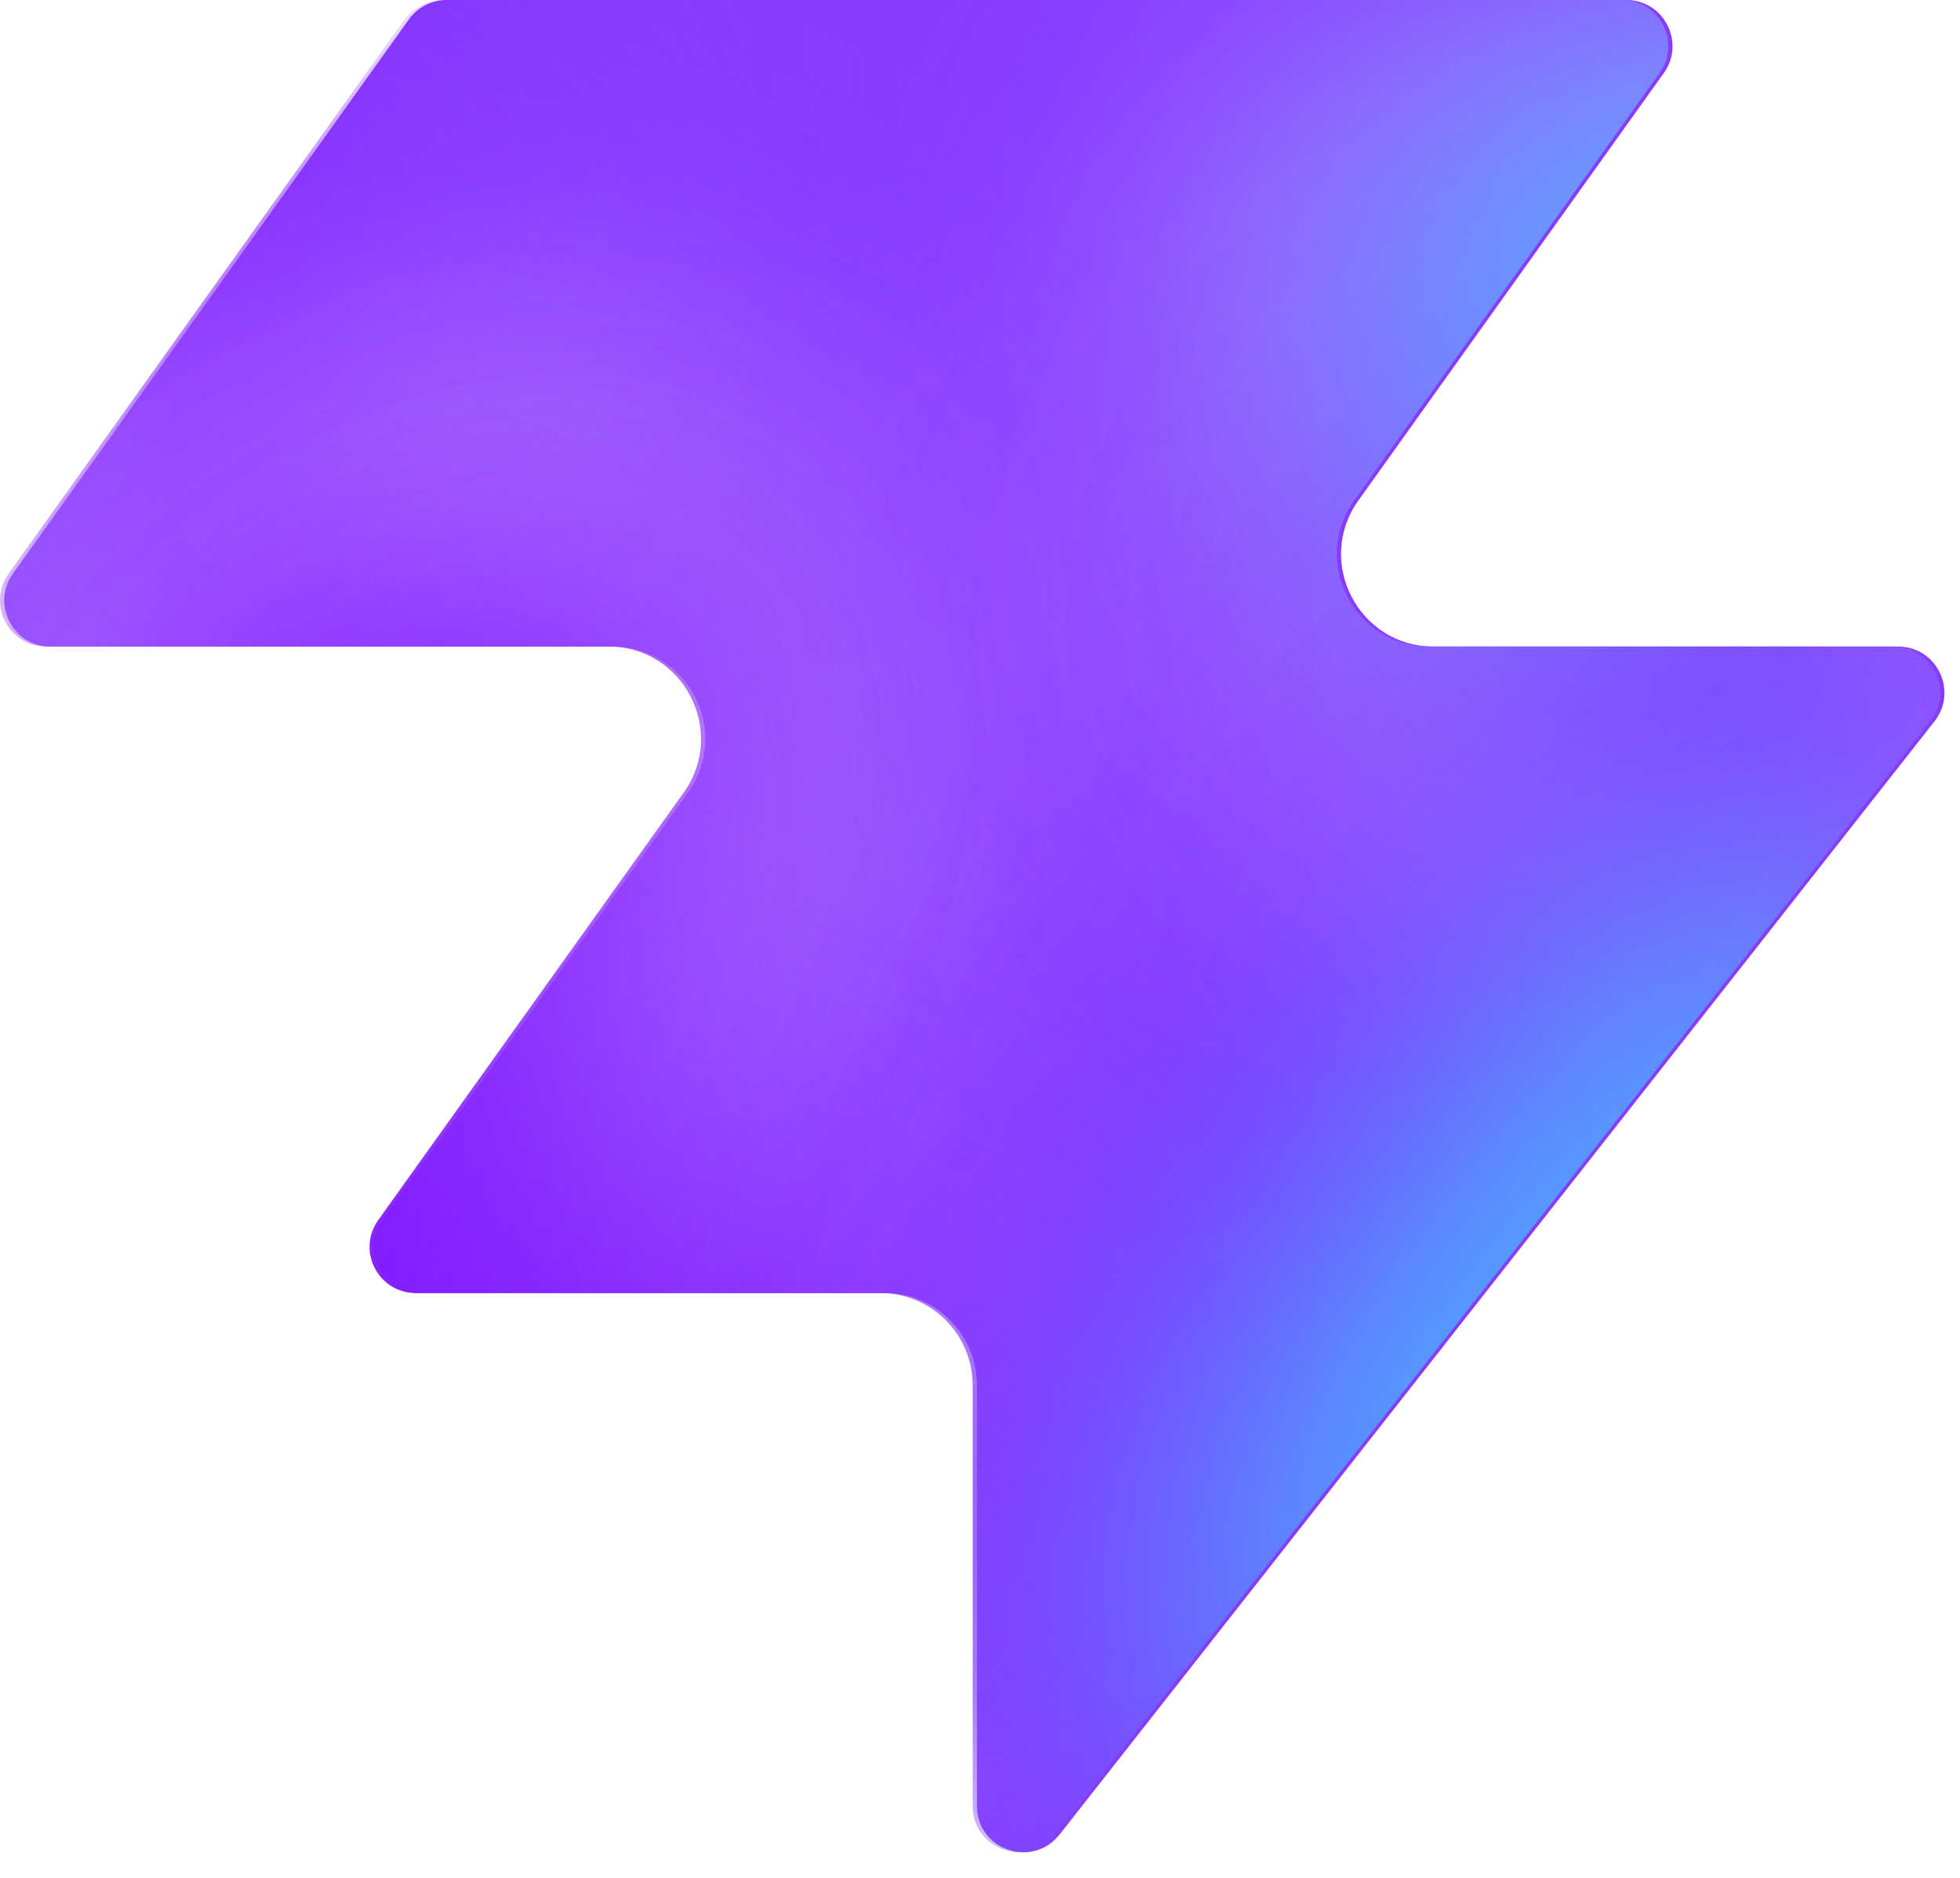
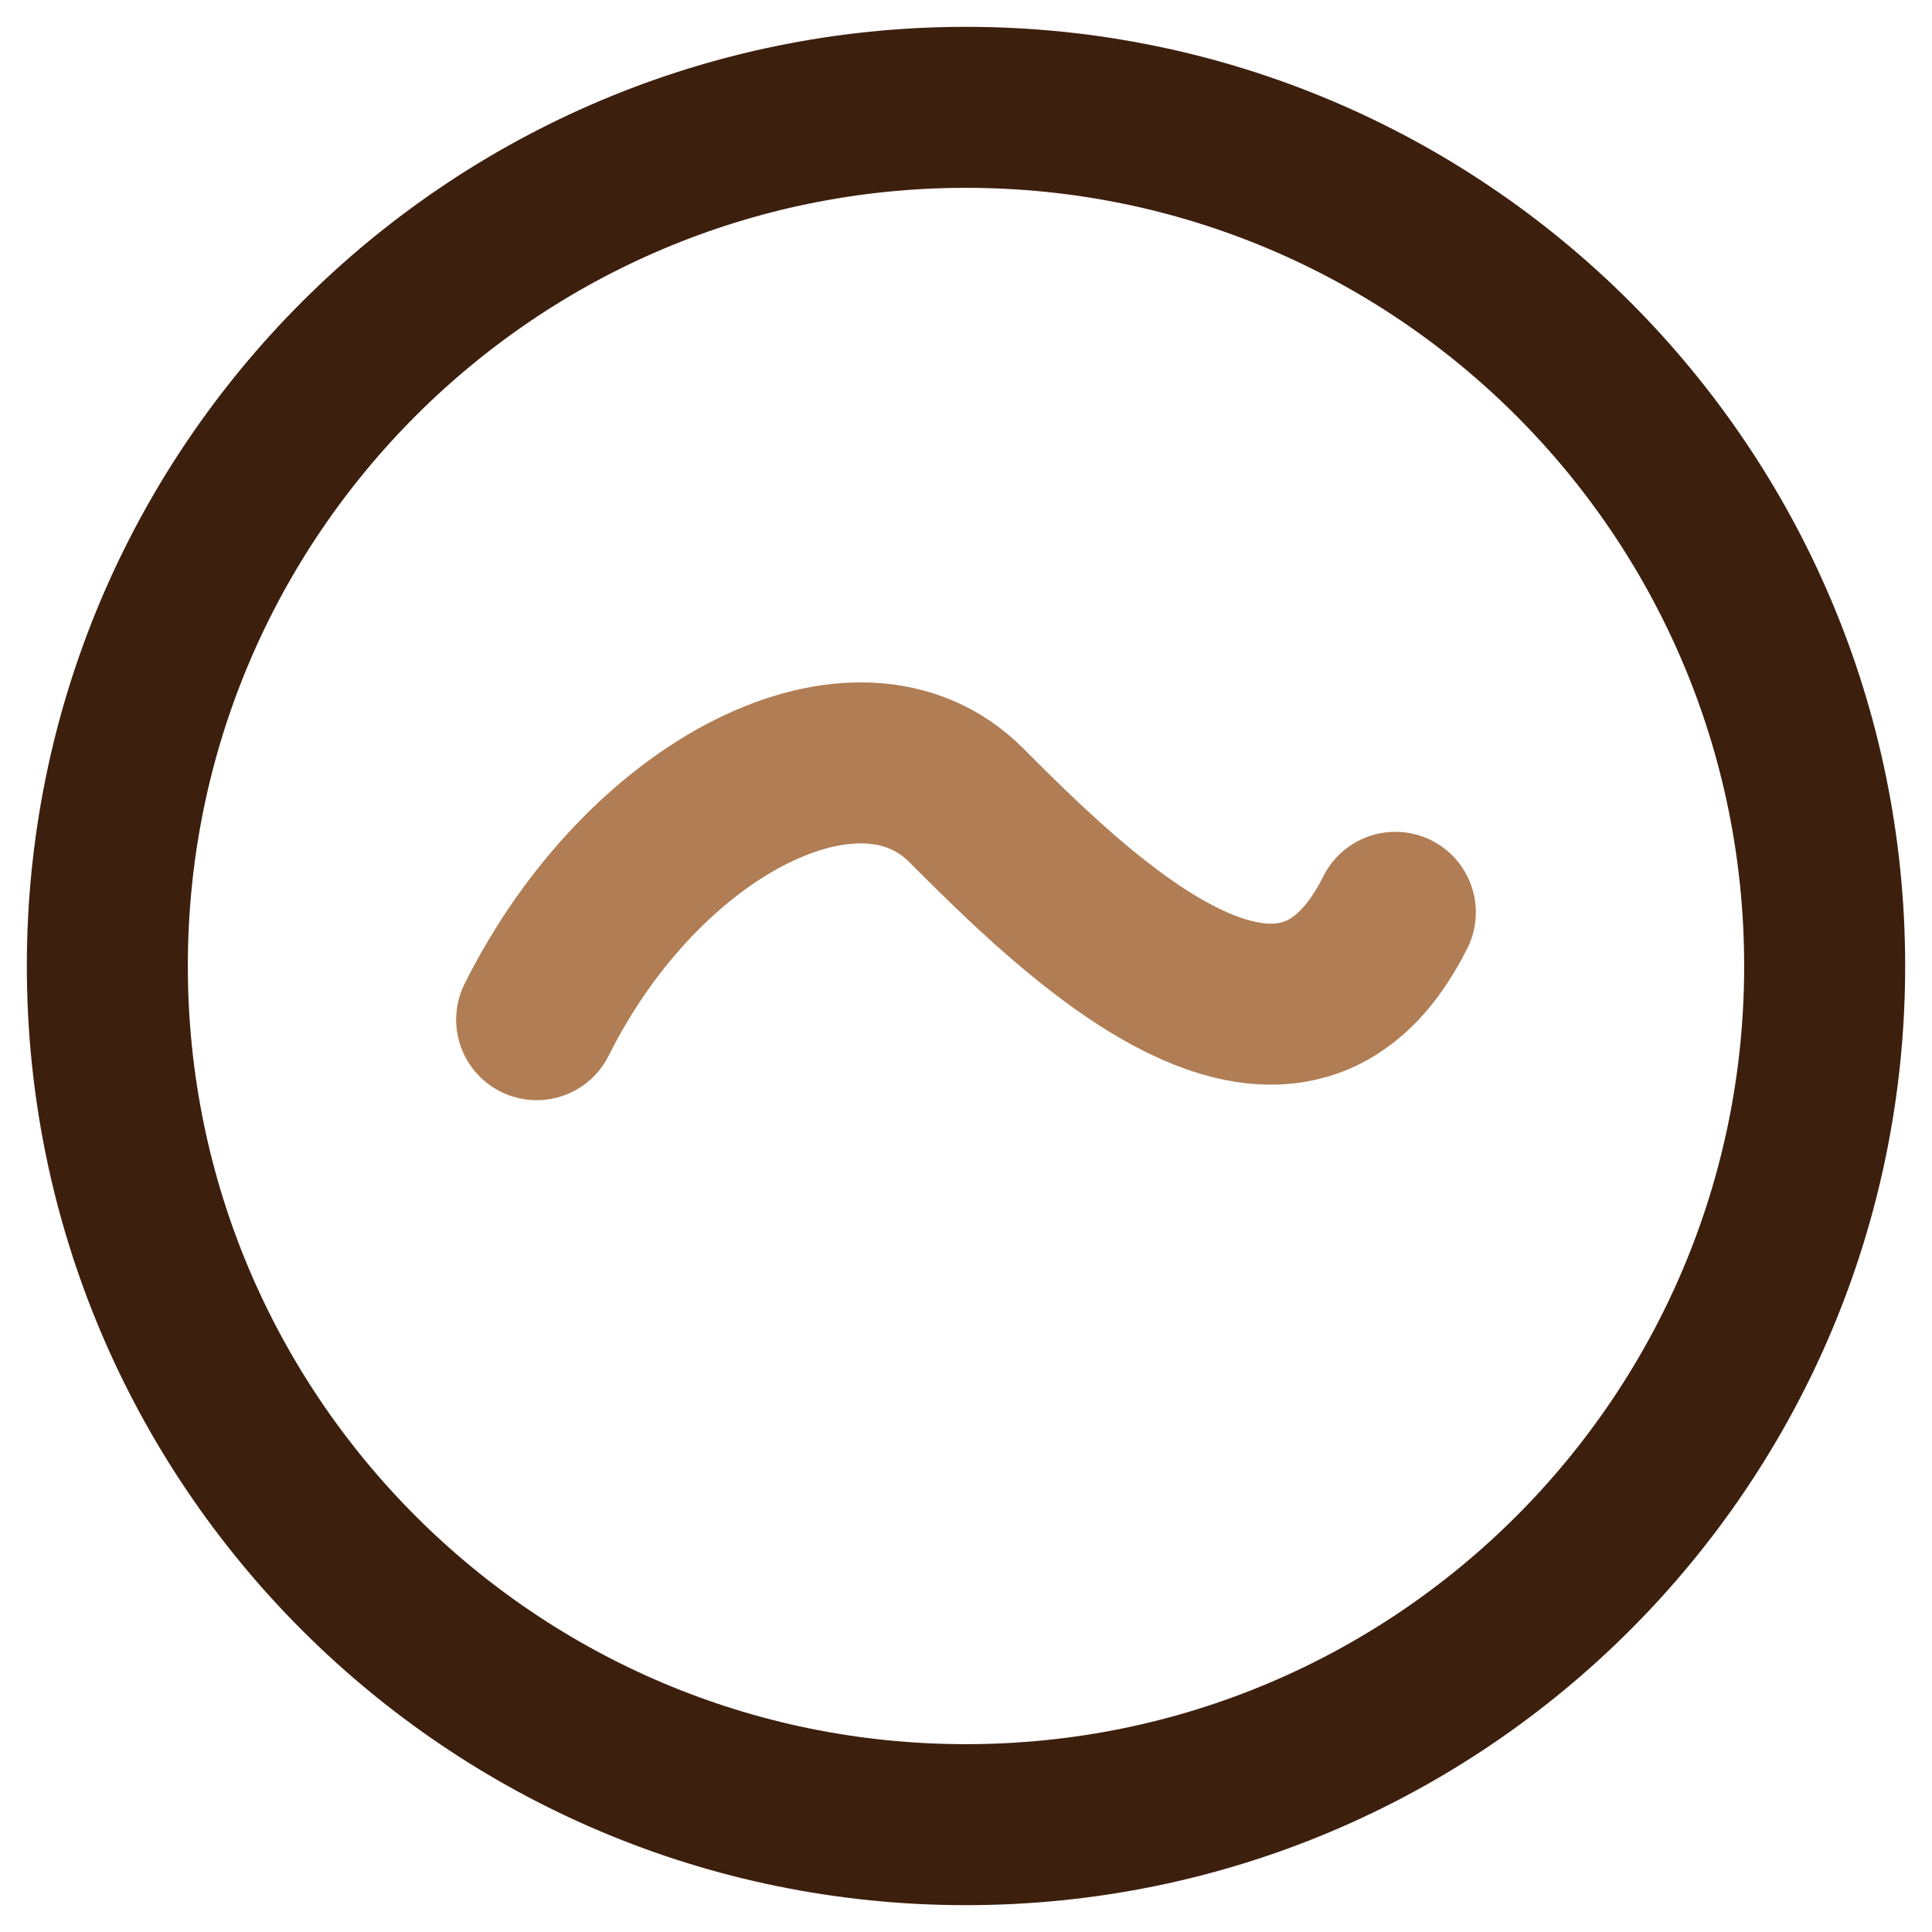
- <svg xmlns="http://www.w3.org/2000/svg" width="48" height="46" fill="none" viewBox="0 0 48 46">
-   <path fill="#863bff" d="M25.946 44.938c-.664.845-2.021.375-2.021-.698V33.937a2.26 2.26 0 0 0-2.262-2.262H10.287c-.92 0-1.456-1.04-.92-1.788l7.48-10.471c1.07-1.497 0-3.578-1.842-3.578H1.237c-.92 0-1.456-1.04-.92-1.788L10.013.474c.214-.297.556-.474.92-.474h28.894c.92 0 1.456 1.04.92 1.788l-7.48 10.471c-1.07 1.498 0 3.579 1.842 3.579h11.377c.943 0 1.473 1.088.89 1.83L25.947 44.94z" style="fill:#863bff;fill:color(display-p3 .525 .23 1);fill-opacity:1" />
-   <mask id="a" width="48" height="46" x="0" y="0" maskUnits="userSpaceOnUse" style="mask-type:alpha">
-     <path fill="#000" d="M25.842 44.938c-.664.844-2.021.375-2.021-.698V33.937a2.26 2.26 0 0 0-2.262-2.262H10.183c-.92 0-1.456-1.04-.92-1.788l7.48-10.471c1.07-1.498 0-3.579-1.842-3.579H1.133c-.92 0-1.456-1.04-.92-1.787L9.91.473c.214-.297.556-.474.92-.474h28.894c.92 0 1.456 1.04.92 1.788l-7.48 10.471c-1.07 1.498 0 3.578 1.842 3.578h11.377c.943 0 1.473 1.088.89 1.832L25.843 44.94z" style="fill:#000;fill-opacity:1" />
-   </mask>
-   <g mask="url(#a)">
-     <g filter="url(#b)">
-       <ellipse cx="5.508" cy="14.704" fill="#ede6ff" rx="5.508" ry="14.704" style="fill:#ede6ff;fill:color(display-p3 .927 .903 1);fill-opacity:1" transform="matrix(.00324 1 1 -.00324 -4.47 31.516)" />
-     </g>
-     <g filter="url(#c)">
-       <ellipse cx="10.399" cy="29.851" fill="#ede6ff" rx="10.399" ry="29.851" style="fill:#ede6ff;fill:color(display-p3 .927 .903 1);fill-opacity:1" transform="matrix(.00324 1 1 -.00324 -39.328 7.883)" />
-     </g>
-     <g filter="url(#d)">
-       <ellipse cx="5.508" cy="30.487" fill="#7e14ff" rx="5.508" ry="30.487" style="fill:#7e14ff;fill:color(display-p3 .492 .077 1);fill-opacity:1" transform="rotate(89.814 -25.913 -14.639)scale(1 -1)" />
-     </g>
-     <g filter="url(#e)">
-       <ellipse cx="5.508" cy="30.599" fill="#7e14ff" rx="5.508" ry="30.599" style="fill:#7e14ff;fill:color(display-p3 .492 .077 1);fill-opacity:1" transform="rotate(89.814 -32.644 -3.334)scale(1 -1)" />
-     </g>
-     <g filter="url(#f)">
-       <ellipse cx="5.508" cy="30.599" fill="#7e14ff" rx="5.508" ry="30.599" style="fill:#7e14ff;fill:color(display-p3 .492 .077 1);fill-opacity:1" transform="matrix(.00324 1 1 -.00324 -34.34 30.47)" />
-     </g>
-     <g filter="url(#g)">
-       <ellipse cx="14.072" cy="22.078" fill="#ede6ff" rx="14.072" ry="22.078" style="fill:#ede6ff;fill:color(display-p3 .927 .903 1);fill-opacity:1" transform="rotate(93.35 24.506 48.493)scale(-1 1)" />
-     </g>
-     <g filter="url(#h)">
-       <ellipse cx="3.47" cy="21.501" fill="#7e14ff" rx="3.47" ry="21.501" style="fill:#7e14ff;fill:color(display-p3 .492 .077 1);fill-opacity:1" transform="rotate(89.009 28.708 47.59)scale(-1 1)" />
-     </g>
-     <g filter="url(#i)">
-       <ellipse cx="3.47" cy="21.501" fill="#7e14ff" rx="3.47" ry="21.501" style="fill:#7e14ff;fill:color(display-p3 .492 .077 1);fill-opacity:1" transform="rotate(89.009 28.708 47.59)scale(-1 1)" />
-     </g>
-     <g filter="url(#j)">
-       <ellipse cx=".387" cy="8.972" fill="#7e14ff" rx="4.407" ry="29.108" style="fill:#7e14ff;fill:color(display-p3 .492 .077 1);fill-opacity:1" transform="rotate(39.51 .387 8.972)" />
-     </g>
-     <g filter="url(#k)">
-       <ellipse cx="47.523" cy="-6.092" fill="#7e14ff" rx="4.407" ry="29.108" style="fill:#7e14ff;fill:color(display-p3 .492 .077 1);fill-opacity:1" transform="rotate(37.892 47.523 -6.092)" />
-     </g>
-     <g filter="url(#l)">
-       <ellipse cx="41.412" cy="6.333" fill="#47bfff" rx="5.971" ry="9.665" style="fill:#47bfff;fill:color(display-p3 .28 .748 1);fill-opacity:1" transform="rotate(37.892 41.412 6.333)" />
-     </g>
-     <g filter="url(#m)">
-       <ellipse cx="-1.879" cy="38.332" fill="#7e14ff" rx="4.407" ry="29.108" style="fill:#7e14ff;fill:color(display-p3 .492 .077 1);fill-opacity:1" transform="rotate(37.892 -1.88 38.332)" />
-     </g>
-     <g filter="url(#n)">
-       <ellipse cx="-1.879" cy="38.332" fill="#7e14ff" rx="4.407" ry="29.108" style="fill:#7e14ff;fill:color(display-p3 .492 .077 1);fill-opacity:1" transform="rotate(37.892 -1.88 38.332)" />
-     </g>
-     <g filter="url(#o)">
-       <ellipse cx="35.651" cy="29.907" fill="#7e14ff" rx="4.407" ry="29.108" style="fill:#7e14ff;fill:color(display-p3 .492 .077 1);fill-opacity:1" transform="rotate(37.892 35.651 29.907)" />
-     </g>
-     <g filter="url(#p)">
-       <ellipse cx="38.418" cy="32.4" fill="#47bfff" rx="5.971" ry="15.297" style="fill:#47bfff;fill:color(display-p3 .28 .748 1);fill-opacity:1" transform="rotate(37.892 38.418 32.4)" />
-     </g>
-   </g>
-   <defs>
-     <filter id="b" width="60.045" height="41.654" x="-19.77" y="16.149" color-interpolation-filters="sRGB" filterUnits="userSpaceOnUse">
-       <feFlood flood-opacity="0" result="BackgroundImageFix" />
-       <feBlend in="SourceGraphic" in2="BackgroundImageFix" result="shape" />
-       <feGaussianBlur result="effect1_foregroundBlur_2002_17158" stdDeviation="7.659" />
-     </filter>
-     <filter id="c" width="90.34" height="51.437" x="-54.613" y="-7.533" color-interpolation-filters="sRGB" filterUnits="userSpaceOnUse">
-       <feFlood flood-opacity="0" result="BackgroundImageFix" />
-       <feBlend in="SourceGraphic" in2="BackgroundImageFix" result="shape" />
-       <feGaussianBlur result="effect1_foregroundBlur_2002_17158" stdDeviation="7.659" />
-     </filter>
-     <filter id="d" width="79.355" height="29.4" x="-49.64" y="2.03" color-interpolation-filters="sRGB" filterUnits="userSpaceOnUse">
-       <feFlood flood-opacity="0" result="BackgroundImageFix" />
-       <feBlend in="SourceGraphic" in2="BackgroundImageFix" result="shape" />
-       <feGaussianBlur result="effect1_foregroundBlur_2002_17158" stdDeviation="4.596" />
-     </filter>
-     <filter id="e" width="79.579" height="29.4" x="-45.045" y="20.029" color-interpolation-filters="sRGB" filterUnits="userSpaceOnUse">
-       <feFlood flood-opacity="0" result="BackgroundImageFix" />
-       <feBlend in="SourceGraphic" in2="BackgroundImageFix" result="shape" />
-       <feGaussianBlur result="effect1_foregroundBlur_2002_17158" stdDeviation="4.596" />
-     </filter>
-     <filter id="f" width="79.579" height="29.4" x="-43.513" y="21.178" color-interpolation-filters="sRGB" filterUnits="userSpaceOnUse">
-       <feFlood flood-opacity="0" result="BackgroundImageFix" />
-       <feBlend in="SourceGraphic" in2="BackgroundImageFix" result="shape" />
-       <feGaussianBlur result="effect1_foregroundBlur_2002_17158" stdDeviation="4.596" />
-     </filter>
-     <filter id="g" width="74.749" height="58.852" x="15.756" y="-17.901" color-interpolation-filters="sRGB" filterUnits="userSpaceOnUse">
-       <feFlood flood-opacity="0" result="BackgroundImageFix" />
-       <feBlend in="SourceGraphic" in2="BackgroundImageFix" result="shape" />
-       <feGaussianBlur result="effect1_foregroundBlur_2002_17158" stdDeviation="7.659" />
-     </filter>
-     <filter id="h" width="61.377" height="25.362" x="23.548" y="2.284" color-interpolation-filters="sRGB" filterUnits="userSpaceOnUse">
-       <feFlood flood-opacity="0" result="BackgroundImageFix" />
-       <feBlend in="SourceGraphic" in2="BackgroundImageFix" result="shape" />
-       <feGaussianBlur result="effect1_foregroundBlur_2002_17158" stdDeviation="4.596" />
-     </filter>
-     <filter id="i" width="61.377" height="25.362" x="23.548" y="2.284" color-interpolation-filters="sRGB" filterUnits="userSpaceOnUse">
-       <feFlood flood-opacity="0" result="BackgroundImageFix" />
-       <feBlend in="SourceGraphic" in2="BackgroundImageFix" result="shape" />
-       <feGaussianBlur result="effect1_foregroundBlur_2002_17158" stdDeviation="4.596" />
-     </filter>
-     <filter id="j" width="56.045" height="63.649" x="-27.636" y="-22.853" color-interpolation-filters="sRGB" filterUnits="userSpaceOnUse">
-       <feFlood flood-opacity="0" result="BackgroundImageFix" />
-       <feBlend in="SourceGraphic" in2="BackgroundImageFix" result="shape" />
-       <feGaussianBlur result="effect1_foregroundBlur_2002_17158" stdDeviation="4.596" />
-     </filter>
-     <filter id="k" width="54.814" height="64.646" x="20.116" y="-38.415" color-interpolation-filters="sRGB" filterUnits="userSpaceOnUse">
-       <feFlood flood-opacity="0" result="BackgroundImageFix" />
-       <feBlend in="SourceGraphic" in2="BackgroundImageFix" result="shape" />
-       <feGaussianBlur result="effect1_foregroundBlur_2002_17158" stdDeviation="4.596" />
-     </filter>
-     <filter id="l" width="33.541" height="35.313" x="24.641" y="-11.323" color-interpolation-filters="sRGB" filterUnits="userSpaceOnUse">
-       <feFlood flood-opacity="0" result="BackgroundImageFix" />
-       <feBlend in="SourceGraphic" in2="BackgroundImageFix" result="shape" />
-       <feGaussianBlur result="effect1_foregroundBlur_2002_17158" stdDeviation="4.596" />
-     </filter>
-     <filter id="m" width="54.814" height="64.646" x="-29.286" y="6.009" color-interpolation-filters="sRGB" filterUnits="userSpaceOnUse">
-       <feFlood flood-opacity="0" result="BackgroundImageFix" />
-       <feBlend in="SourceGraphic" in2="BackgroundImageFix" result="shape" />
-       <feGaussianBlur result="effect1_foregroundBlur_2002_17158" stdDeviation="4.596" />
-     </filter>
-     <filter id="n" width="54.814" height="64.646" x="-29.286" y="6.009" color-interpolation-filters="sRGB" filterUnits="userSpaceOnUse">
-       <feFlood flood-opacity="0" result="BackgroundImageFix" />
-       <feBlend in="SourceGraphic" in2="BackgroundImageFix" result="shape" />
-       <feGaussianBlur result="effect1_foregroundBlur_2002_17158" stdDeviation="4.596" />
-     </filter>
-     <filter id="o" width="54.814" height="64.646" x="8.244" y="-2.416" color-interpolation-filters="sRGB" filterUnits="userSpaceOnUse">
-       <feFlood flood-opacity="0" result="BackgroundImageFix" />
-       <feBlend in="SourceGraphic" in2="BackgroundImageFix" result="shape" />
-       <feGaussianBlur result="effect1_foregroundBlur_2002_17158" stdDeviation="4.596" />
-     </filter>
-     <filter id="p" width="39.409" height="43.623" x="18.713" y="10.588" color-interpolation-filters="sRGB" filterUnits="userSpaceOnUse">
-       <feFlood flood-opacity="0" result="BackgroundImageFix" />
-       <feBlend in="SourceGraphic" in2="BackgroundImageFix" result="shape" />
-       <feGaussianBlur result="effect1_foregroundBlur_2002_17158" stdDeviation="4.596" />
-     </filter>
-   </defs>
+ <svg xmlns="http://www.w3.org/2000/svg" width="18" height="18" viewBox="0 0 18 18" fill="none">
+   <circle cx="9" cy="9" r="8" stroke="#3D1F0E" stroke-width="1.5" />
+   <path d="M5 9.5c1-2 3-3 4-2s3 3 4 1" stroke="#B07D54" stroke-width="1.5" stroke-linecap="round" />
</svg>
